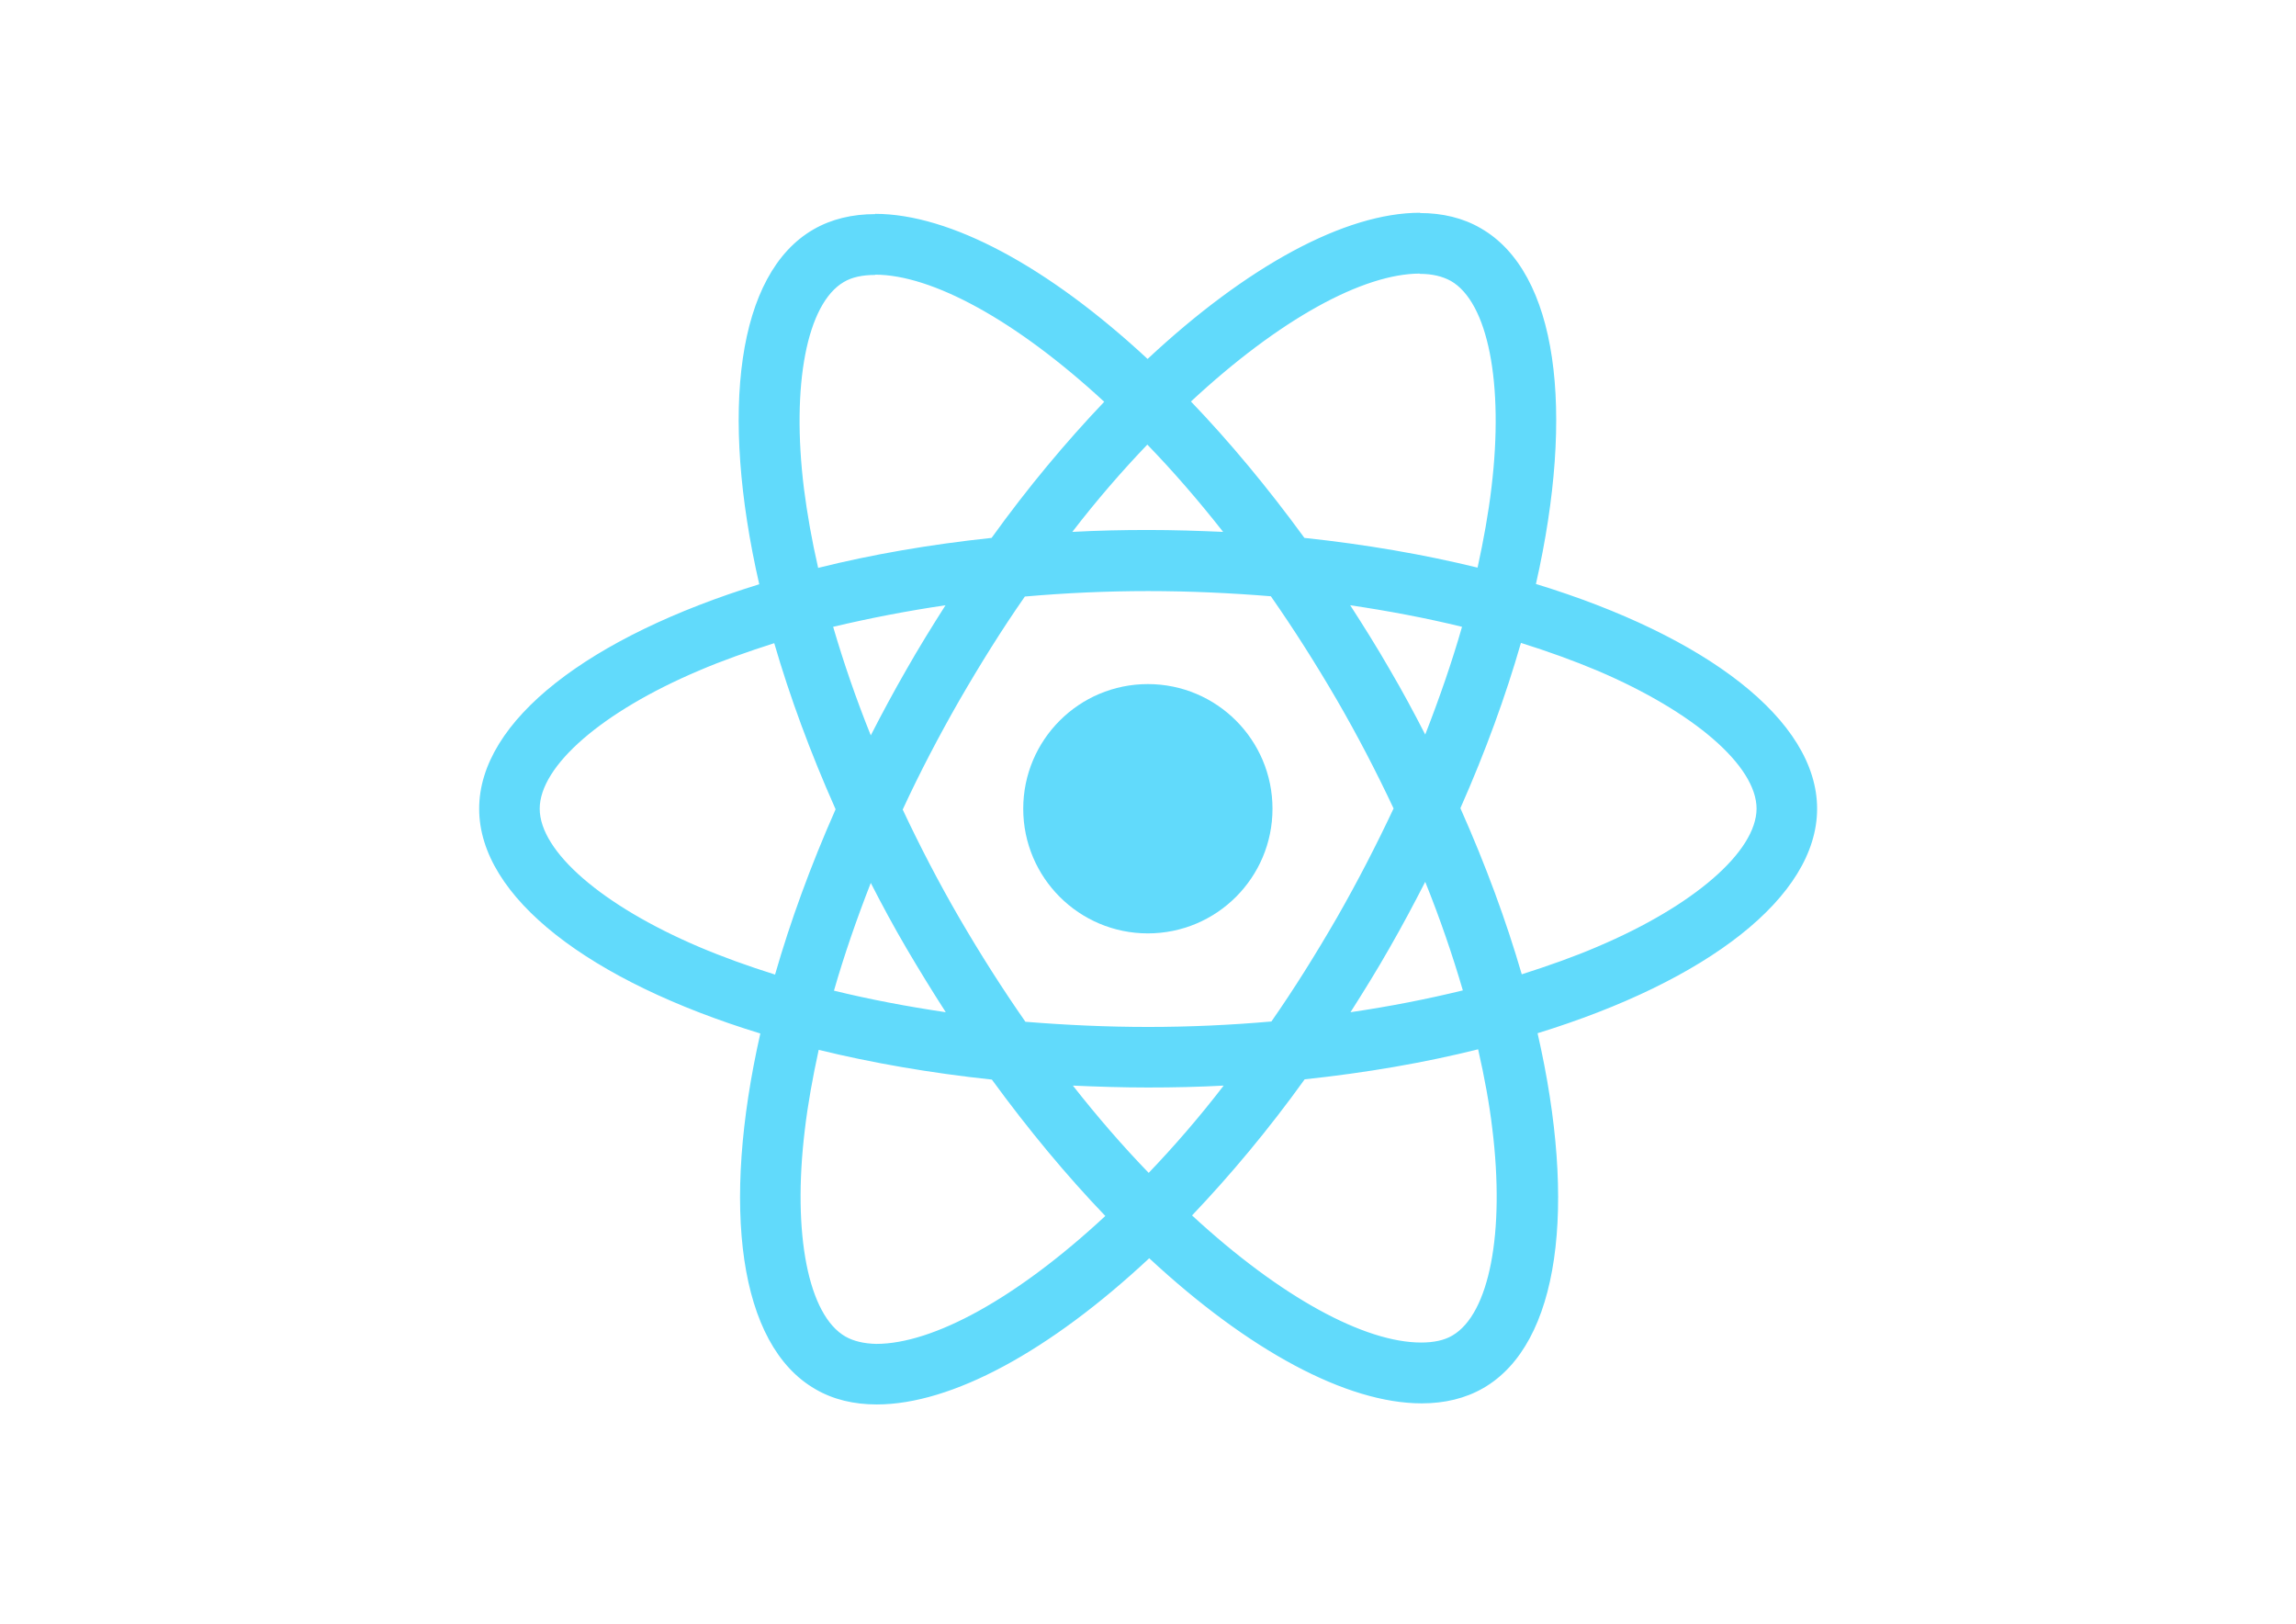
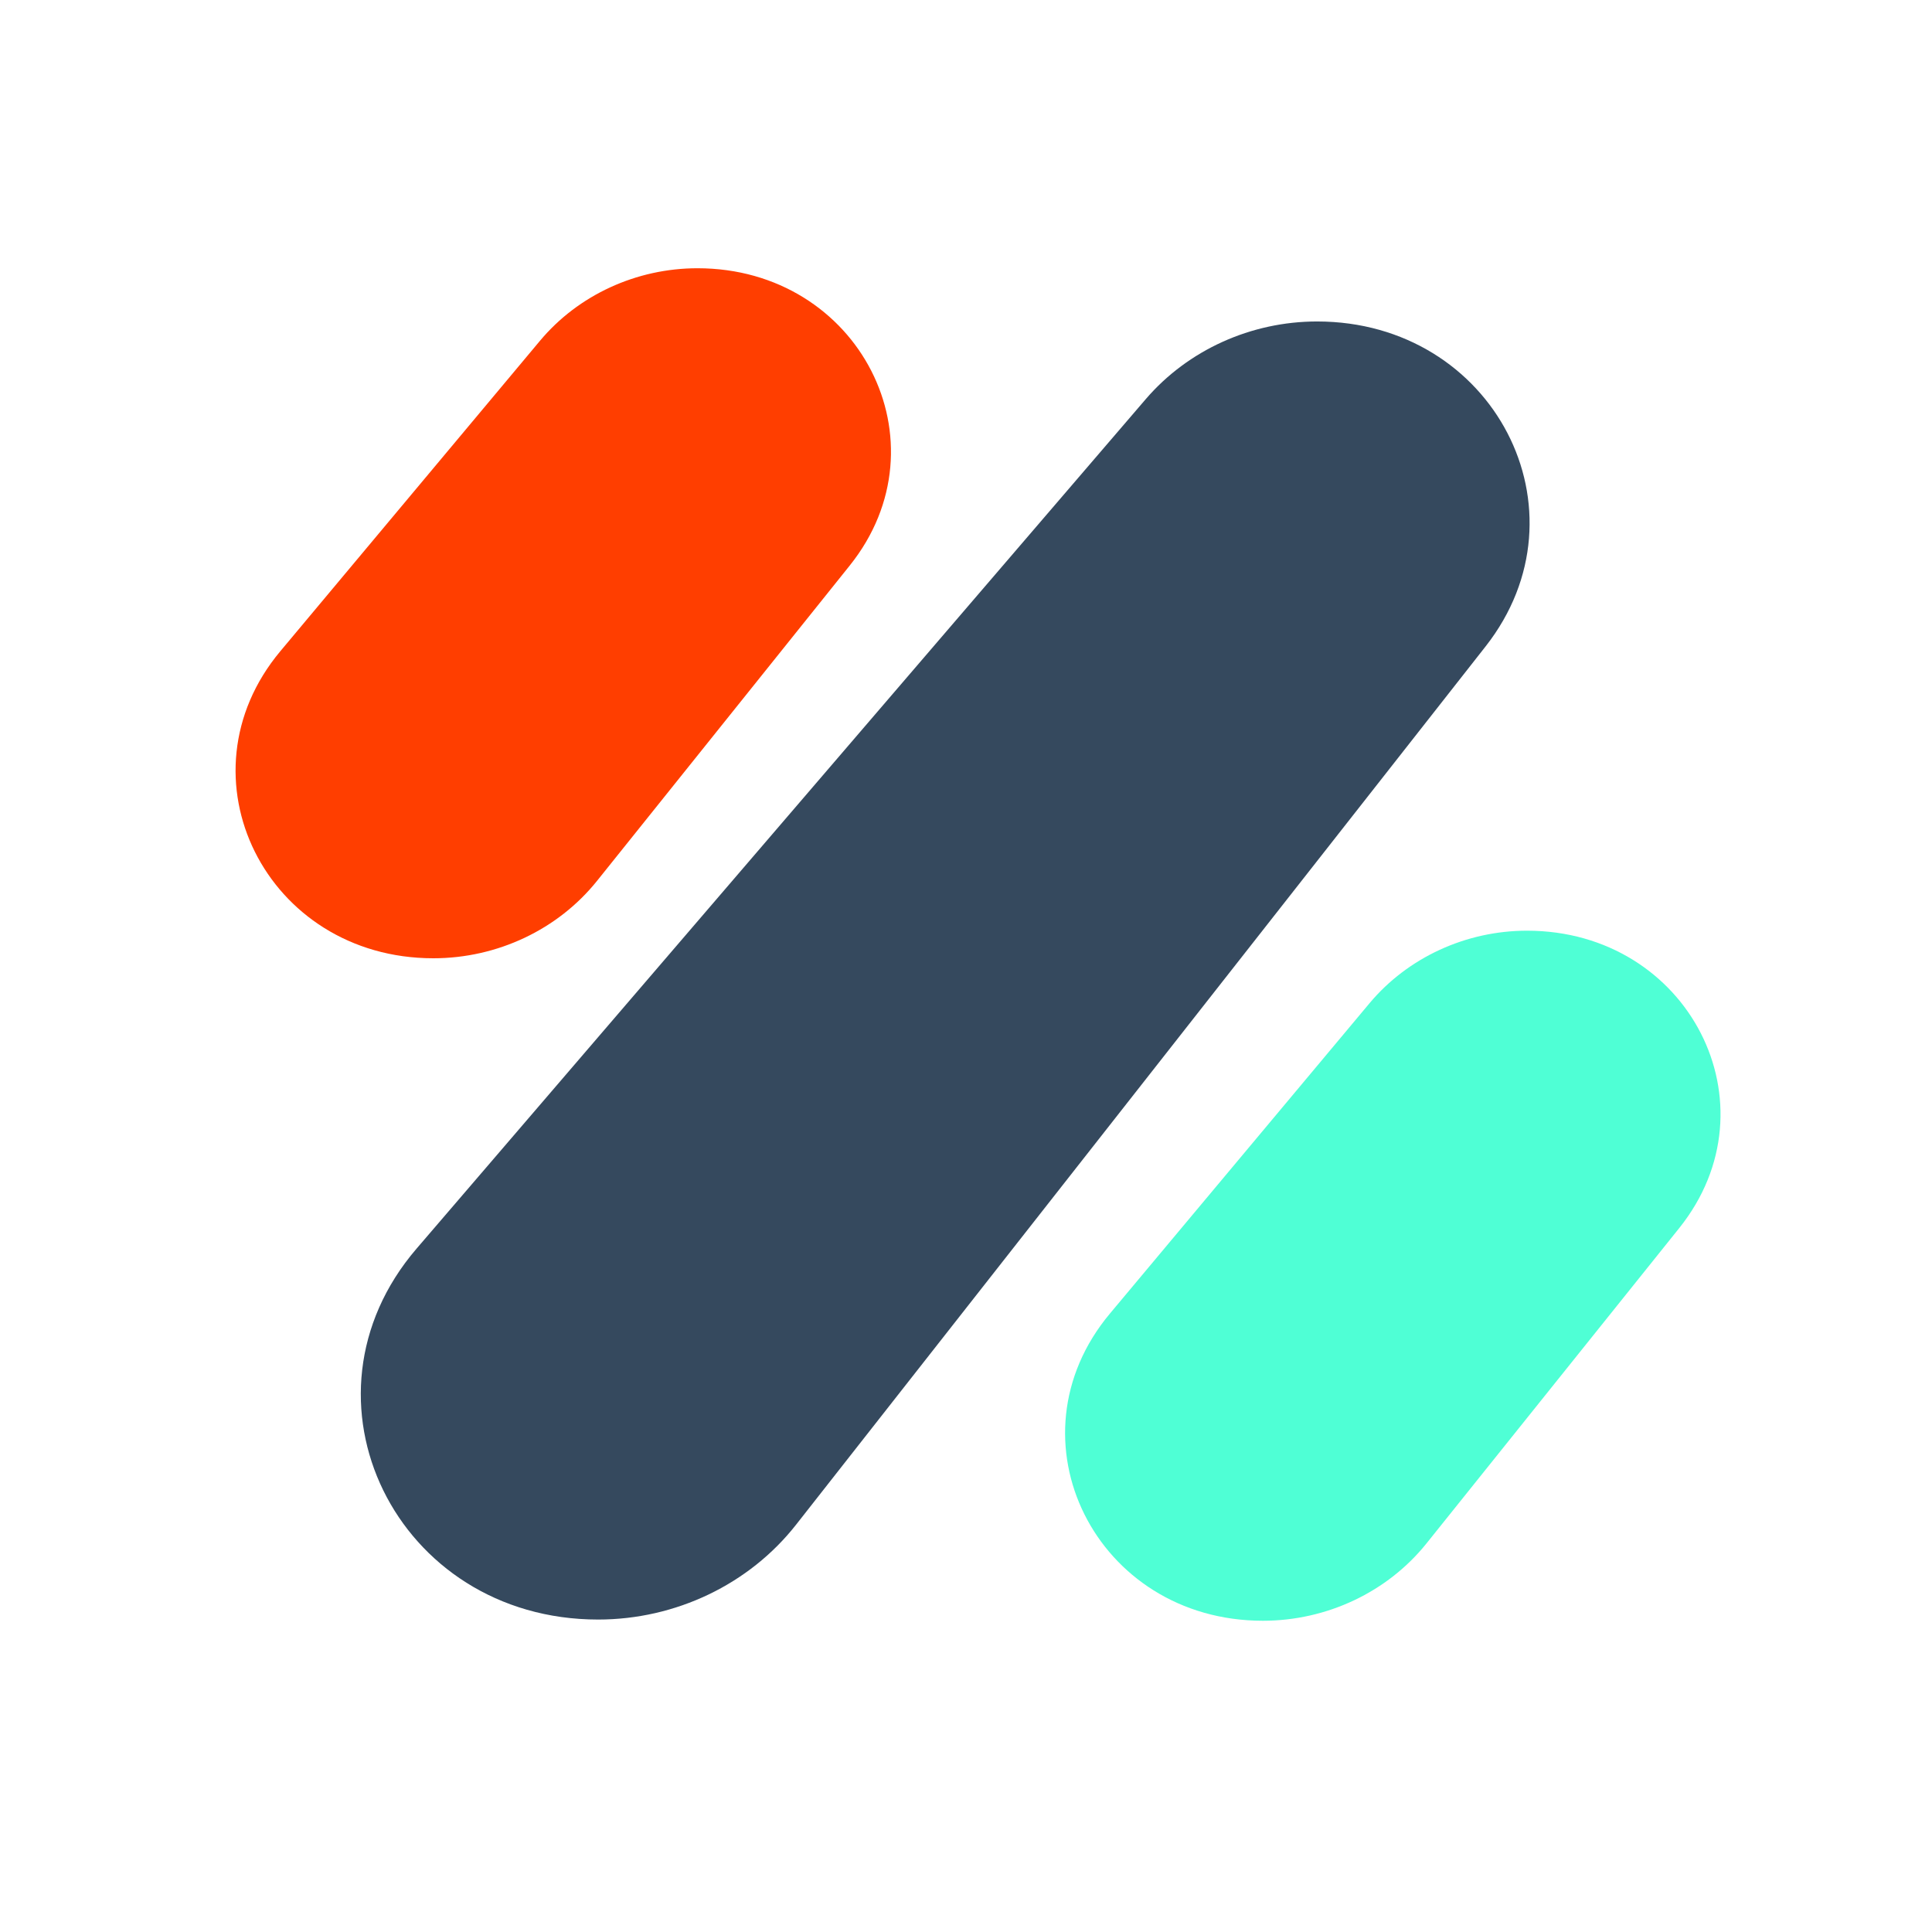
- <svg xmlns="http://www.w3.org/2000/svg" viewBox="0 0 841.9 595.3">
-   <g fill="#61DAFB">
-     <path d="M666.3 296.5c0-32.5-40.7-63.3-103.1-82.4 14.4-63.6 8-114.2-20.2-130.4-6.5-3.8-14.1-5.6-22.4-5.6v22.3c4.6 0 8.3.9 11.4 2.6 13.6 7.8 19.5 37.5 14.9 75.7-1.1 9.4-2.9 19.3-5.1 29.4-19.6-4.8-41-8.5-63.5-10.9-13.5-18.5-27.5-35.3-41.6-50 32.6-30.3 63.2-46.9 84-46.9V78c-27.5 0-63.5 19.6-99.9 53.6-36.4-33.8-72.4-53.2-99.9-53.2v22.3c20.7 0 51.4 16.5 84 46.6-14 14.7-28 31.4-41.3 49.9-22.6 2.4-44 6.1-63.6 11-2.3-10-4-19.7-5.2-29-4.7-38.2 1.1-67.9 14.6-75.8 3-1.8 6.9-2.6 11.5-2.6V78.5c-8.4 0-16 1.8-22.6 5.6-28.1 16.2-34.4 66.7-19.9 130.1-62.2 19.2-102.7 49.9-102.7 82.3 0 32.5 40.7 63.3 103.1 82.4-14.4 63.6-8 114.2 20.2 130.4 6.5 3.8 14.1 5.6 22.5 5.6 27.5 0 63.5-19.6 99.9-53.6 36.4 33.8 72.4 53.2 99.9 53.2 8.4 0 16-1.8 22.6-5.6 28.1-16.2 34.4-66.7 19.9-130.1 62-19.1 102.5-49.9 102.5-82.3zm-130.2-66.7c-3.7 12.9-8.3 26.2-13.5 39.5-4.1-8-8.4-16-13.1-24-4.6-8-9.5-15.8-14.4-23.4 14.2 2.1 27.9 4.7 41 7.9zm-45.8 106.5c-7.8 13.5-15.8 26.3-24.1 38.2-14.9 1.3-30 2-45.2 2-15.1 0-30.2-.7-45-1.9-8.3-11.9-16.4-24.6-24.2-38-7.6-13.1-14.5-26.4-20.8-39.8 6.2-13.4 13.2-26.8 20.7-39.9 7.8-13.5 15.8-26.3 24.1-38.2 14.9-1.3 30-2 45.2-2 15.1 0 30.2.7 45 1.9 8.3 11.9 16.4 24.6 24.2 38 7.6 13.1 14.5 26.4 20.8 39.8-6.3 13.4-13.2 26.8-20.7 39.9zm32.3-13c5.4 13.4 10 26.8 13.8 39.8-13.1 3.2-26.9 5.9-41.2 8 4.9-7.7 9.8-15.6 14.4-23.7 4.6-8 8.9-16.1 13-24.1zM421.2 430c-9.3-9.6-18.6-20.3-27.8-32 9 .4 18.2.7 27.5.7 9.4 0 18.7-.2 27.8-.7-9 11.7-18.3 22.4-27.5 32zm-74.4-58.9c-14.2-2.1-27.9-4.7-41-7.9 3.7-12.9 8.3-26.2 13.5-39.5 4.1 8 8.4 16 13.1 24 4.7 8 9.5 15.8 14.4 23.4zM420.7 163c9.3 9.6 18.6 20.3 27.8 32-9-.4-18.2-.7-27.5-.7-9.4 0-18.7.2-27.8.7 9-11.7 18.3-22.4 27.5-32zm-74 58.9c-4.9 7.7-9.8 15.6-14.4 23.7-4.6 8-8.9 16-13 24-5.4-13.4-10-26.8-13.8-39.8 13.1-3.1 26.9-5.8 41.2-7.9zm-90.5 125.2c-35.4-15.1-58.3-34.9-58.3-50.6 0-15.7 22.9-35.6 58.3-50.6 8.6-3.7 18-7 27.7-10.1 5.7 19.6 13.2 40 22.5 60.9-9.2 20.8-16.6 41.1-22.2 60.6-9.9-3.1-19.3-6.5-28-10.2zM310 490c-13.6-7.8-19.5-37.5-14.9-75.7 1.1-9.4 2.9-19.3 5.1-29.4 19.6 4.8 41 8.5 63.5 10.9 13.5 18.5 27.5 35.3 41.6 50-32.6 30.3-63.2 46.9-84 46.9-4.5-.1-8.3-1-11.3-2.7zm237.2-76.2c4.7 38.2-1.1 67.9-14.6 75.8-3 1.8-6.9 2.6-11.5 2.6-20.7 0-51.4-16.5-84-46.6 14-14.7 28-31.4 41.3-49.9 22.6-2.4 44-6.1 63.6-11 2.3 10.1 4.1 19.8 5.2 29.1zm38.5-66.7c-8.6 3.7-18 7-27.7 10.1-5.7-19.6-13.2-40-22.5-60.9 9.2-20.8 16.6-41.1 22.2-60.6 9.9 3.1 19.3 6.5 28.1 10.2 35.4 15.1 58.3 34.9 58.3 50.6-.1 15.7-23 35.6-58.4 50.6zM320.8 78.4z" />
-     <circle cx="420.9" cy="296.5" r="45.7" />
-     <path d="M520.5 78.1z" />
-   </g>
+ <svg xmlns="http://www.w3.org/2000/svg" width="51" height="51" viewBox="0 0 51 51" fill="none">
+   <path d="M30.246 10.535C31.358 9.241 33.023 8.486 34.768 8.486V8.486C39.43 8.486 42.024 13.487 39.216 17.064L21.012 40.251C19.779 41.821 17.837 42.752 15.789 42.752V42.752C10.453 42.752 7.598 36.92 10.996 32.961L30.246 10.535Z" fill="#35495E" />
+   <path d="M36.151 26.484C37.162 25.276 38.698 24.568 40.31 24.568V24.568C44.579 24.568 46.933 29.167 44.328 32.418L37.657 40.741C36.628 42.026 35.025 42.784 33.337 42.784V42.784C28.922 42.784 26.531 37.984 29.299 34.675L36.151 26.484Z" fill="#4FFFD5" />
+   <path d="M14.254 8.996C15.264 7.788 16.8 7.081 18.412 7.081V7.081C22.681 7.081 25.035 11.68 22.43 14.93L15.76 23.253C14.73 24.538 13.127 25.296 11.439 25.296V25.296C7.024 25.296 4.634 20.497 7.402 17.188L14.254 8.996Z" fill="#FF3E00" />
</svg>
